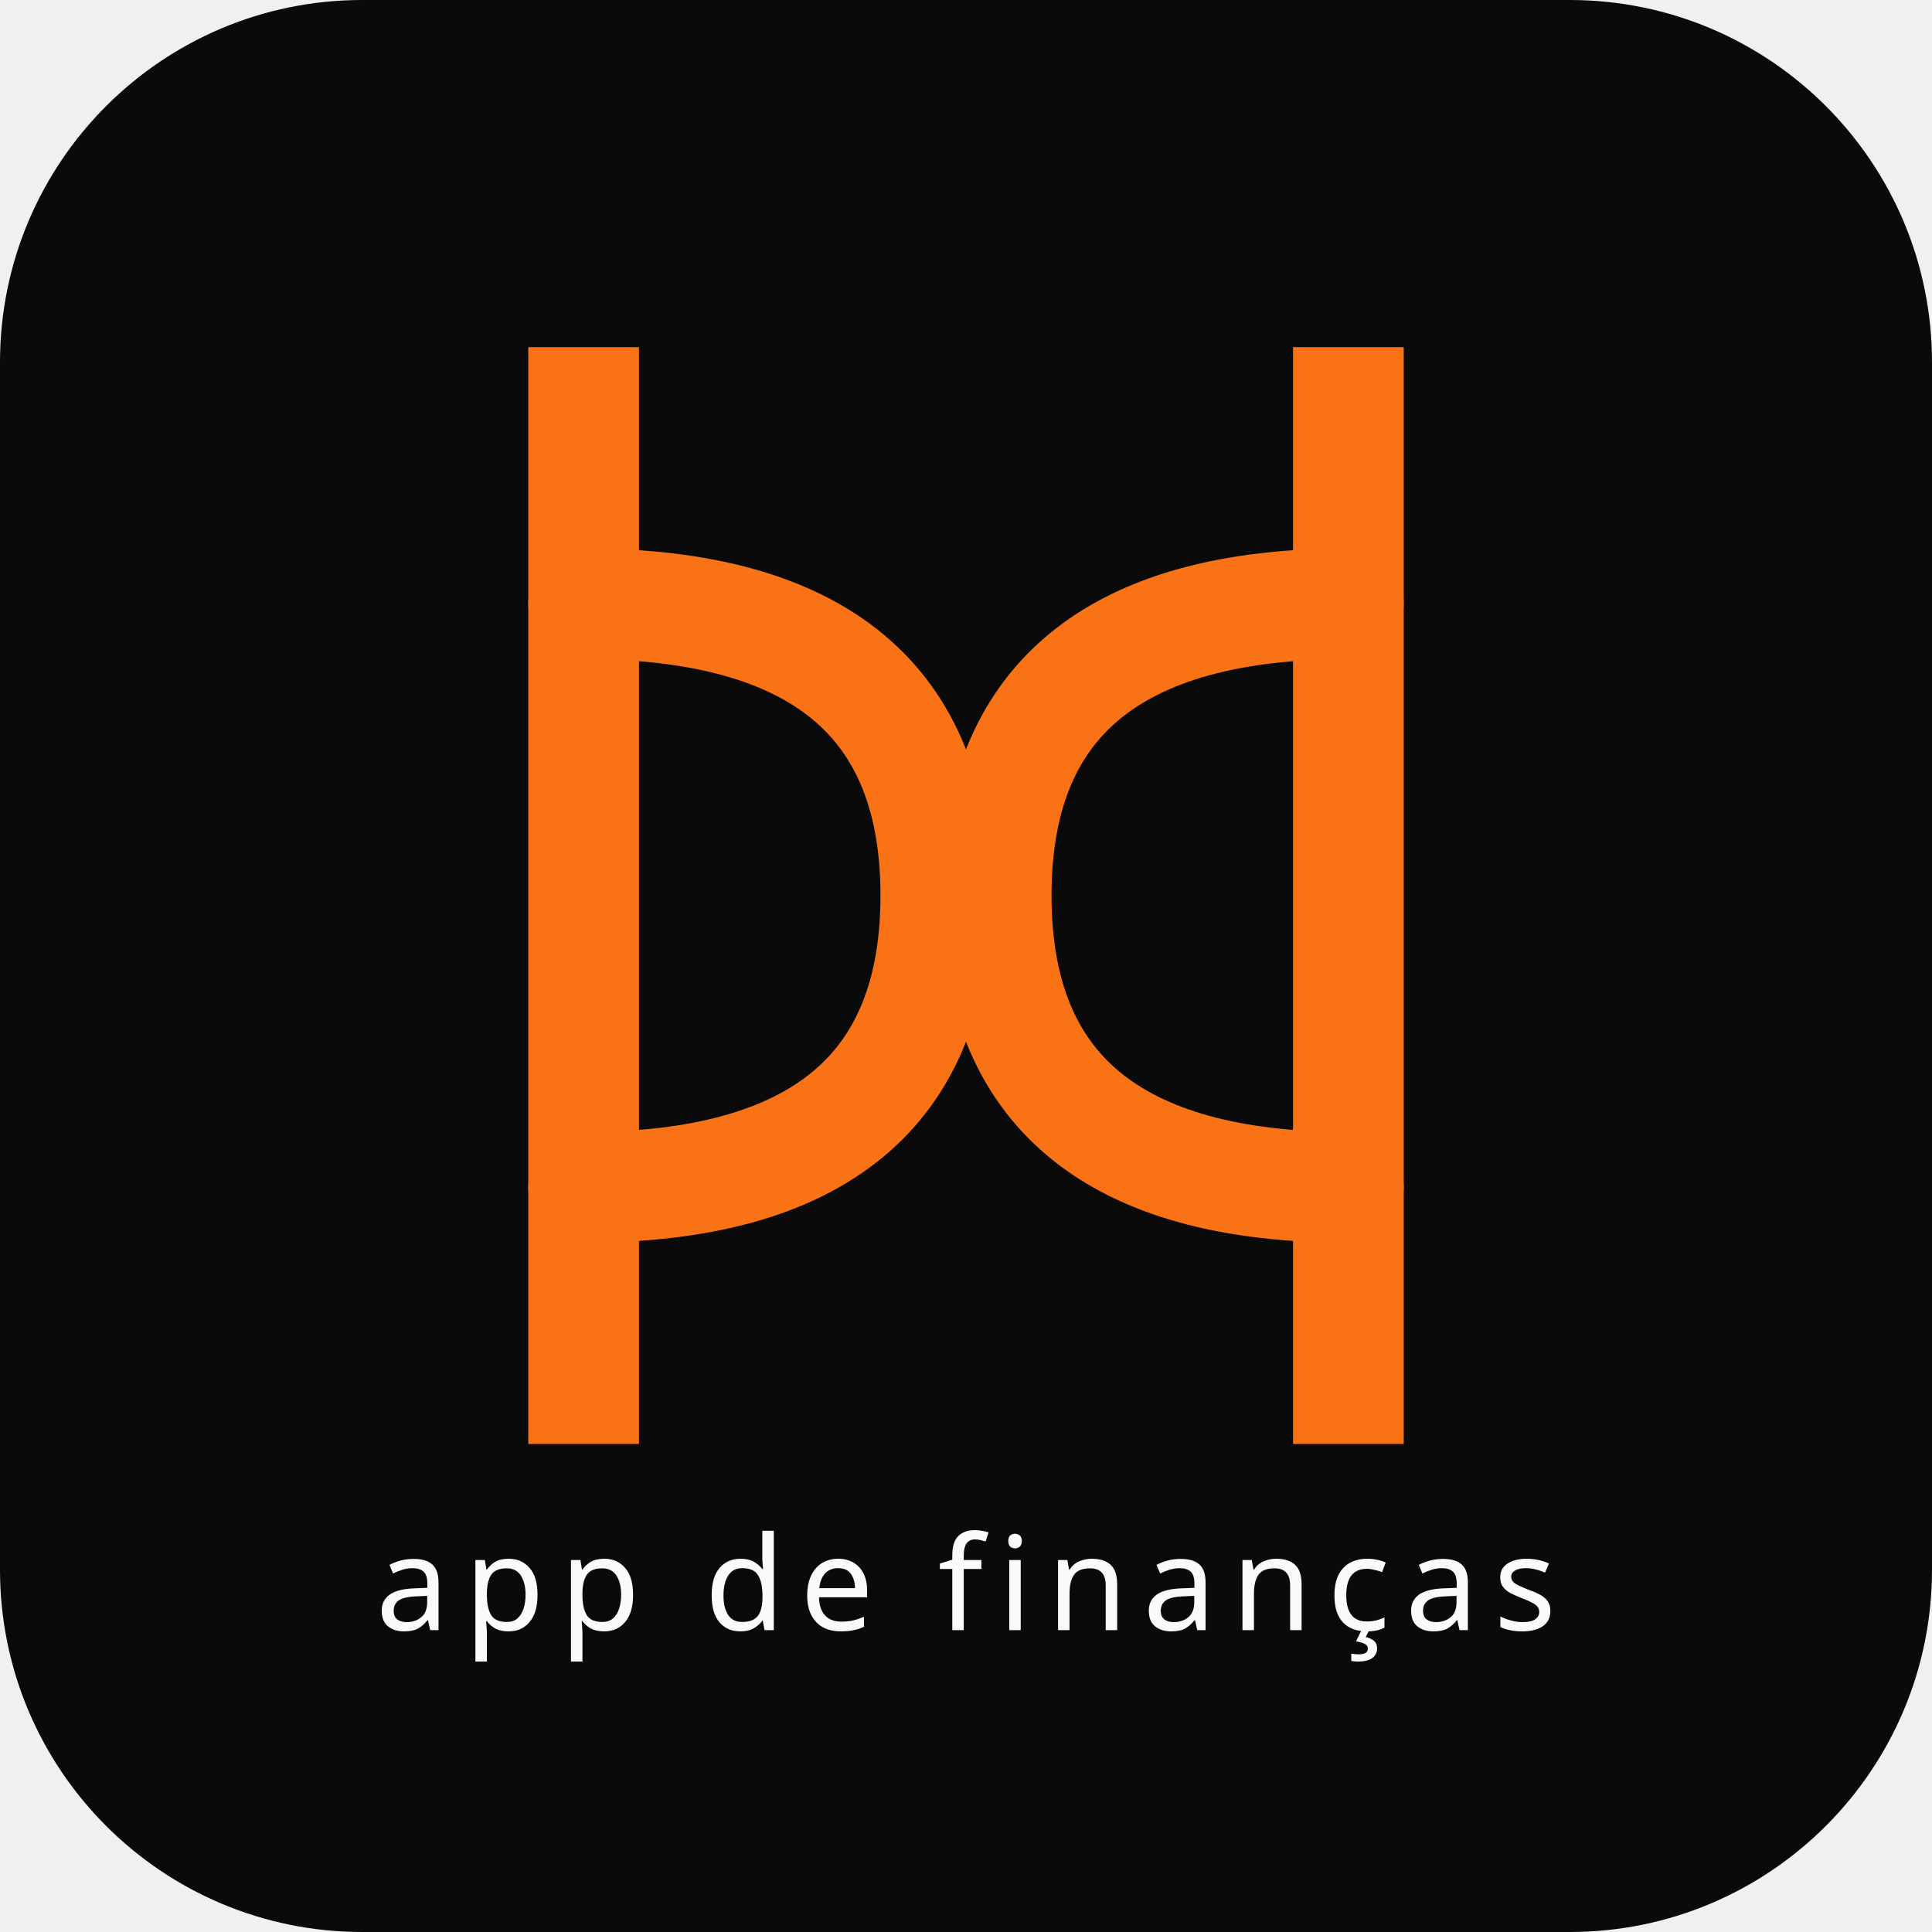
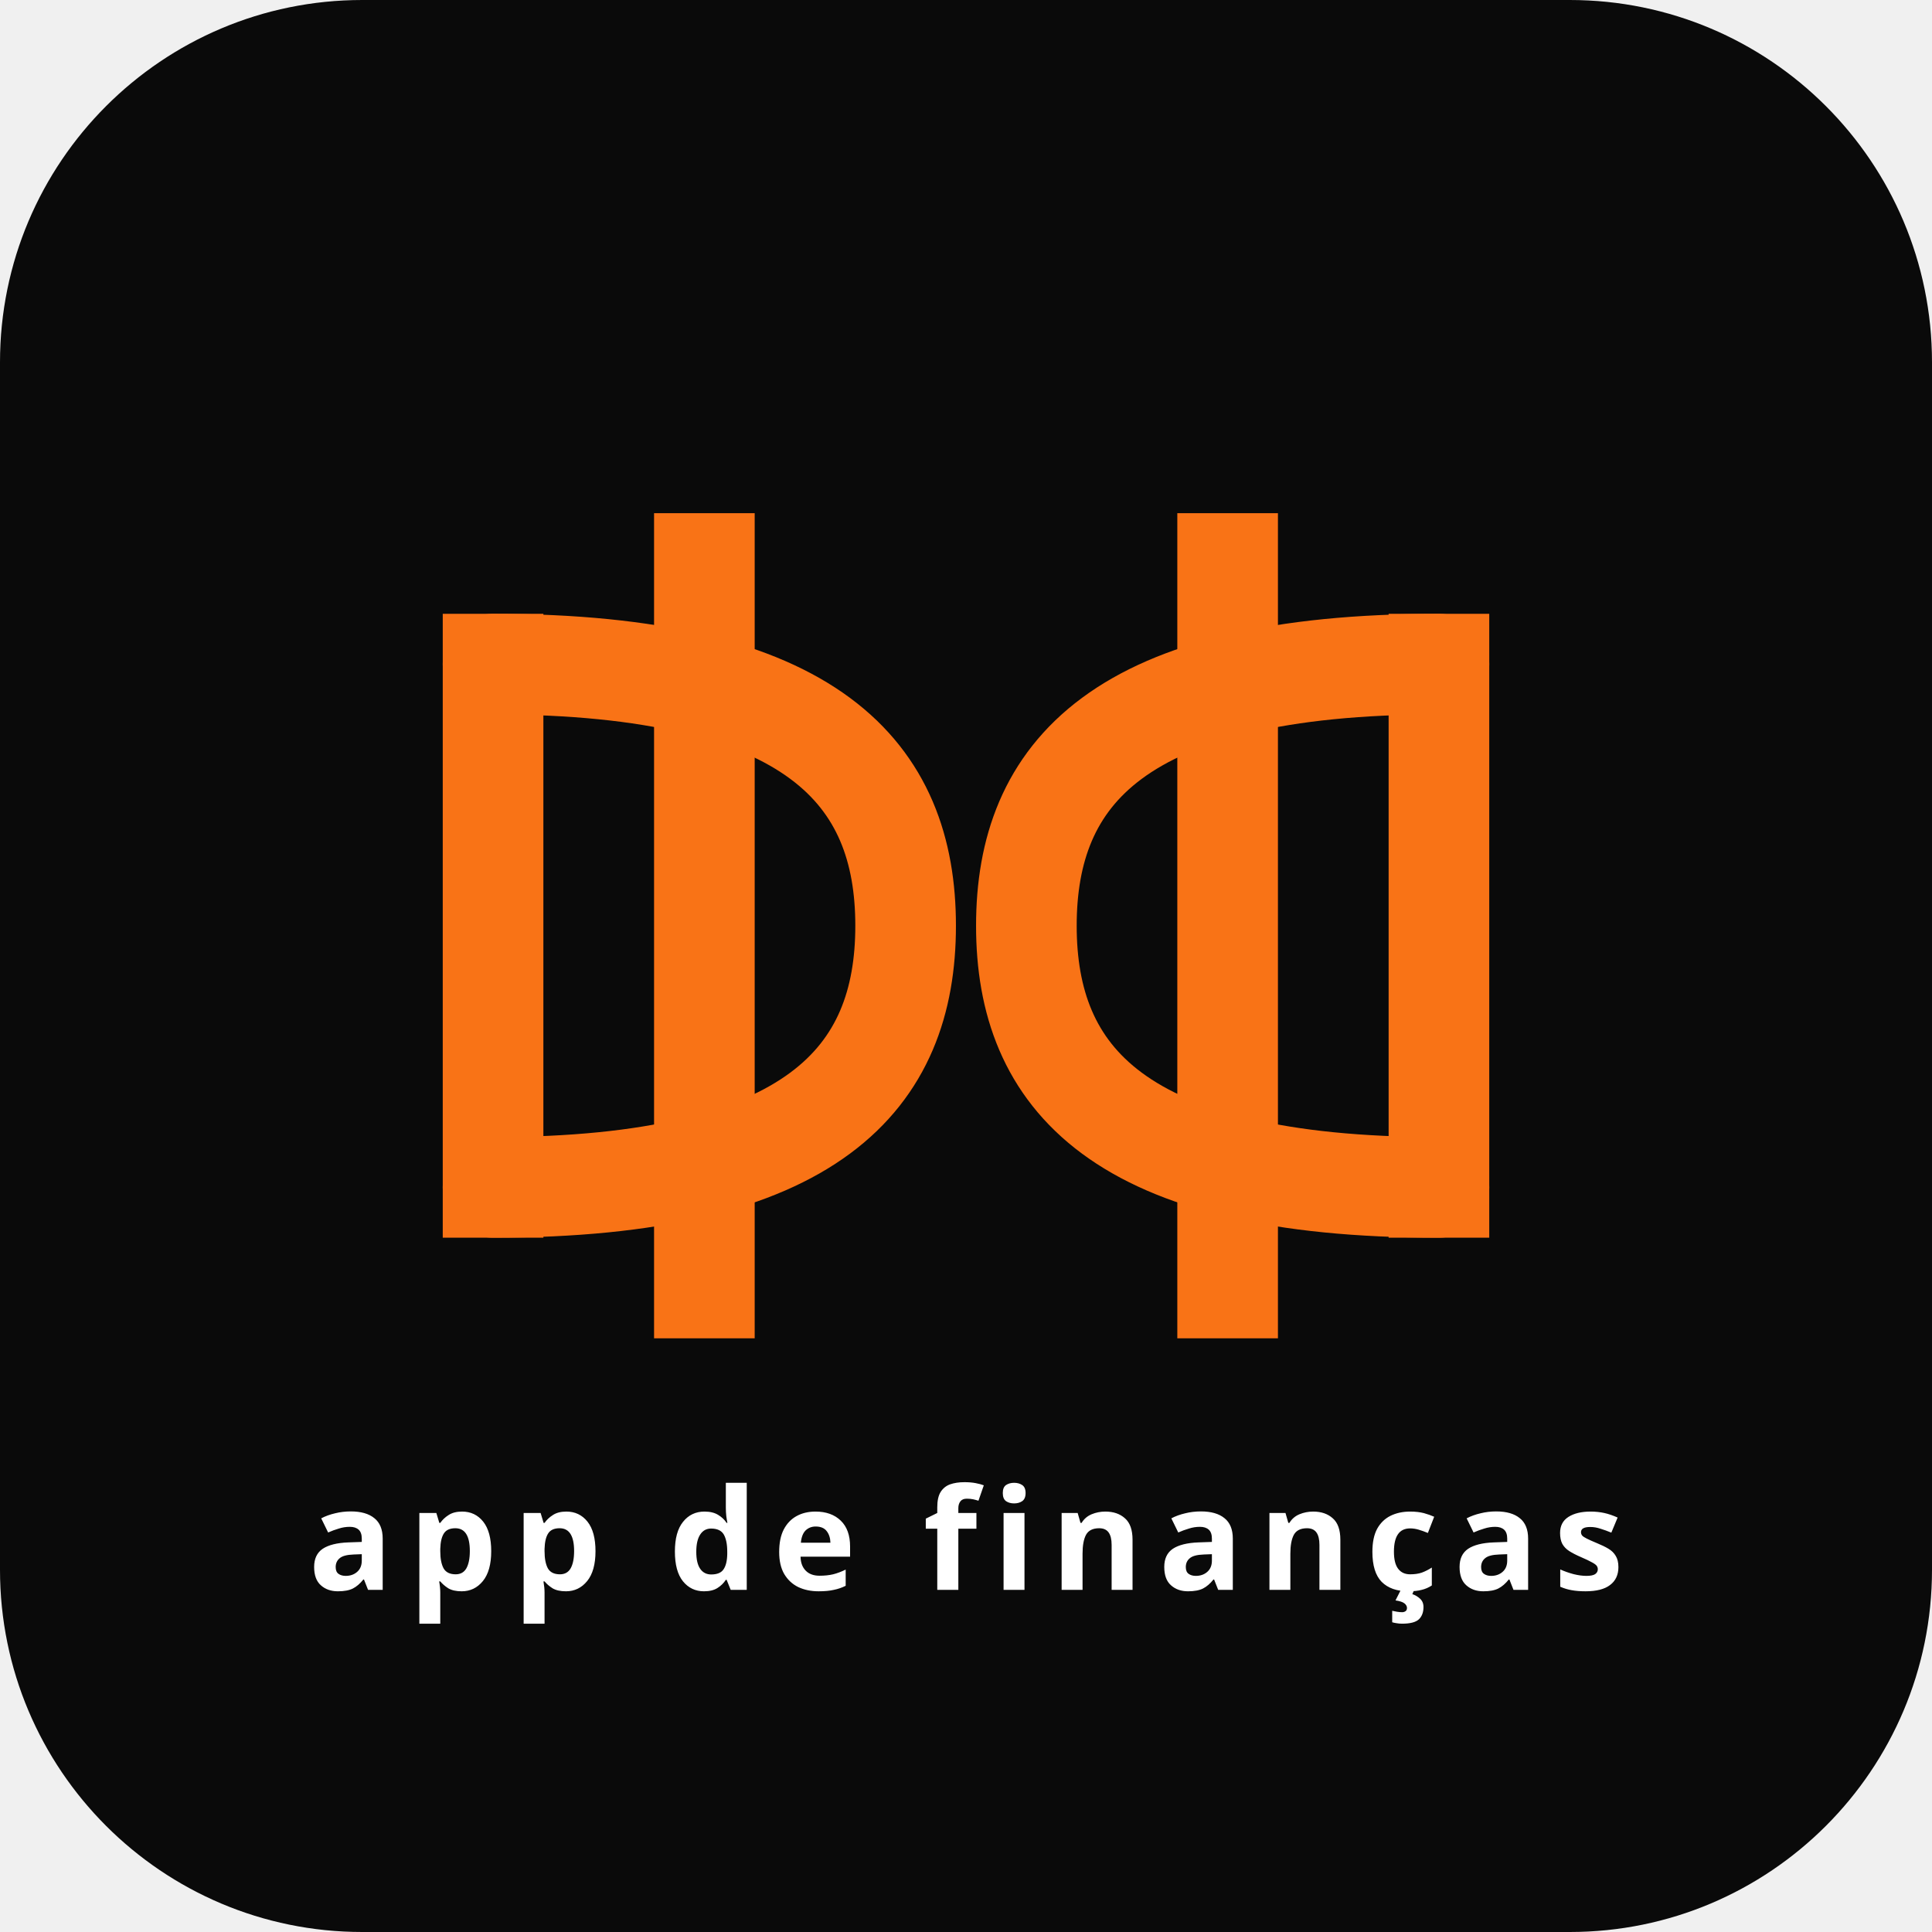
<svg xmlns="http://www.w3.org/2000/svg" viewBox="0 0 192 192">
  <rect width="192" height="192" rx="36" fill="#0a0a0a" />
-   <g stroke="#f97316" fill="none" stroke-width="11">
-     <line x1="58" y1="40" x2="58" y2="138" stroke-linecap="square" />
-     <path d="M 58,60 Q 93,60 93,89 Q 93,118 58,118" stroke-linecap="round" />
-     <line x1="134" y1="40" x2="134" y2="138" stroke-linecap="square" />
-     <path d="M 134,60 Q 99,60 99,89 Q 99,118 134,118" stroke-linecap="round" />
+   <g stroke="#f97316" fill="none" stroke-width="10">
+     <line x1="49" y1="66" x2="49" y2="118" stroke-linecap="square" />
+     <path d="M 49,66 C 81,66 90,77 90,92 C 90,107 81,118 49,118" stroke-linecap="round" />
+     <line x1="70" y1="56" x2="70" y2="128" stroke-linecap="square" />
+     <line x1="143" y1="66" x2="143" y2="118" stroke-linecap="square" />
+     <path d="M 143,66 C 111,66 102,77 102,92 C 102,107 111,118 143,118" stroke-linecap="round" />
+     <line x1="122" y1="56" x2="122" y2="128" stroke-linecap="square" />
  </g>
-   <text x="96" y="162" font-family="Tahoma, Verdana, sans-serif" font-size="13" fill="#fafafa" text-anchor="middle" letter-spacing="1.5">app de finanças</text>
+   <text x="96" y="158" font-family="Tahoma, Verdana, sans-serif" font-size="14" font-weight="700" fill="#ffffff" text-anchor="middle" letter-spacing="1.5">app de finanças</text>
</svg>
